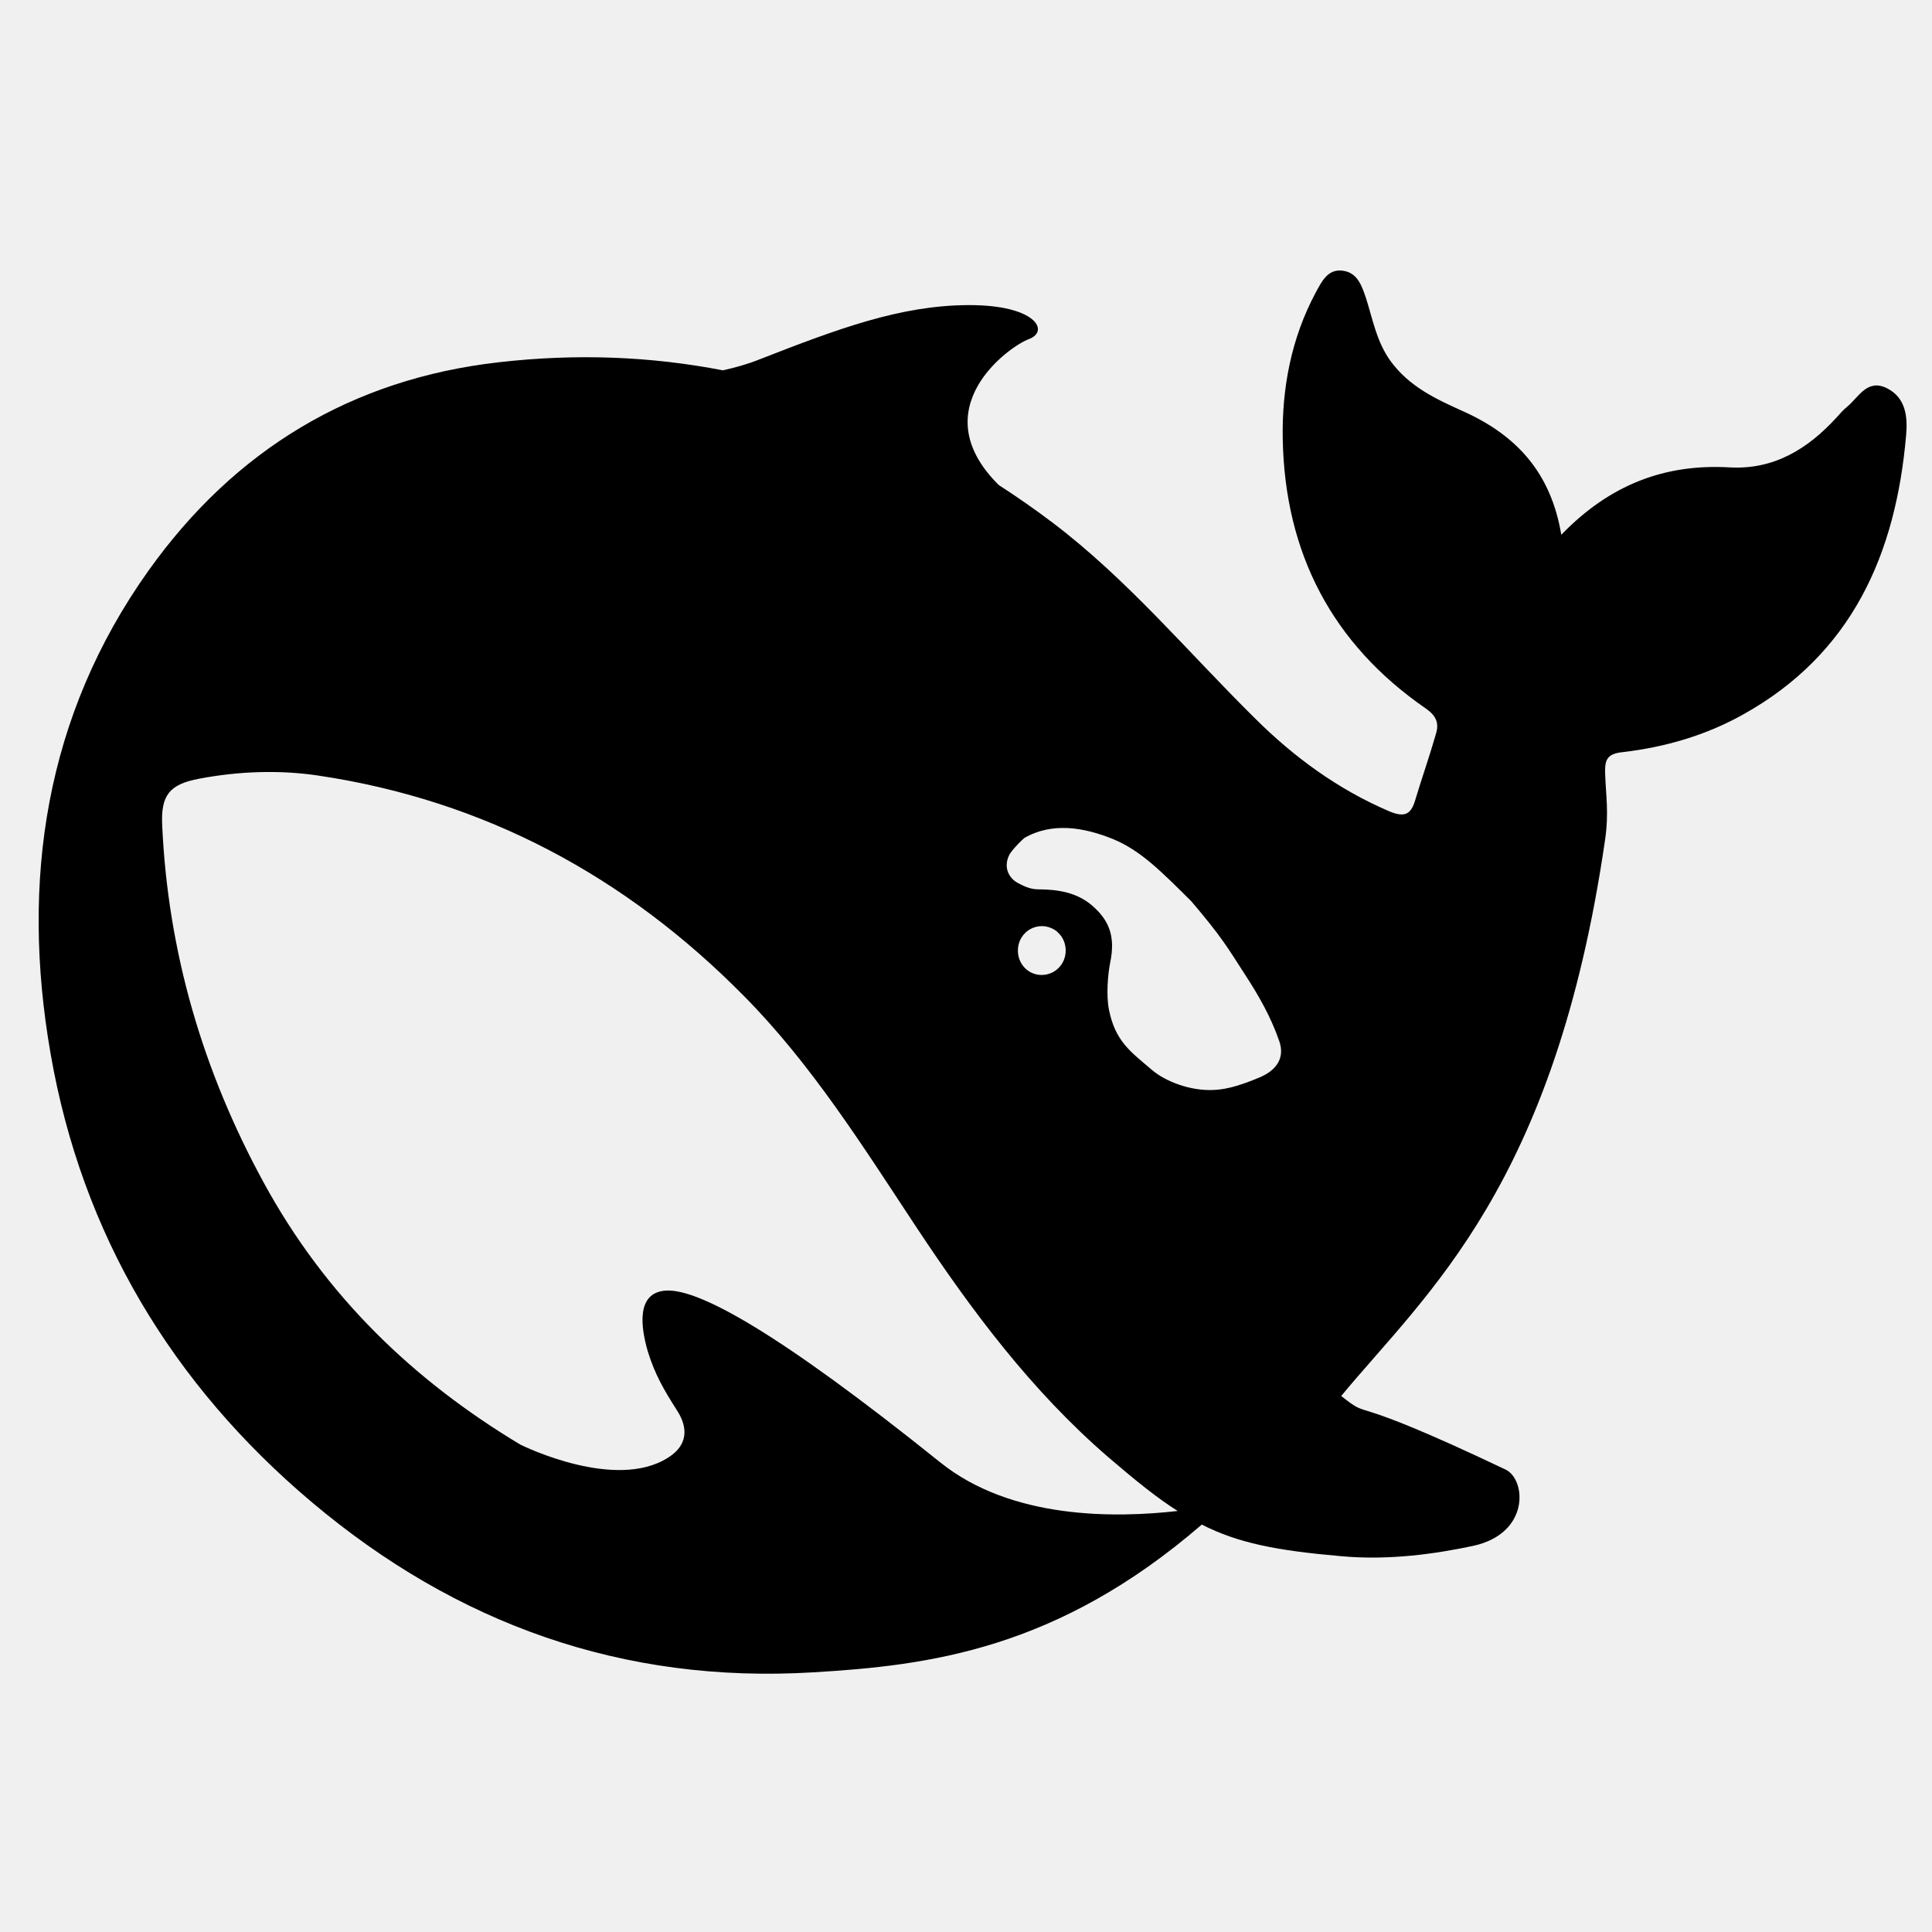
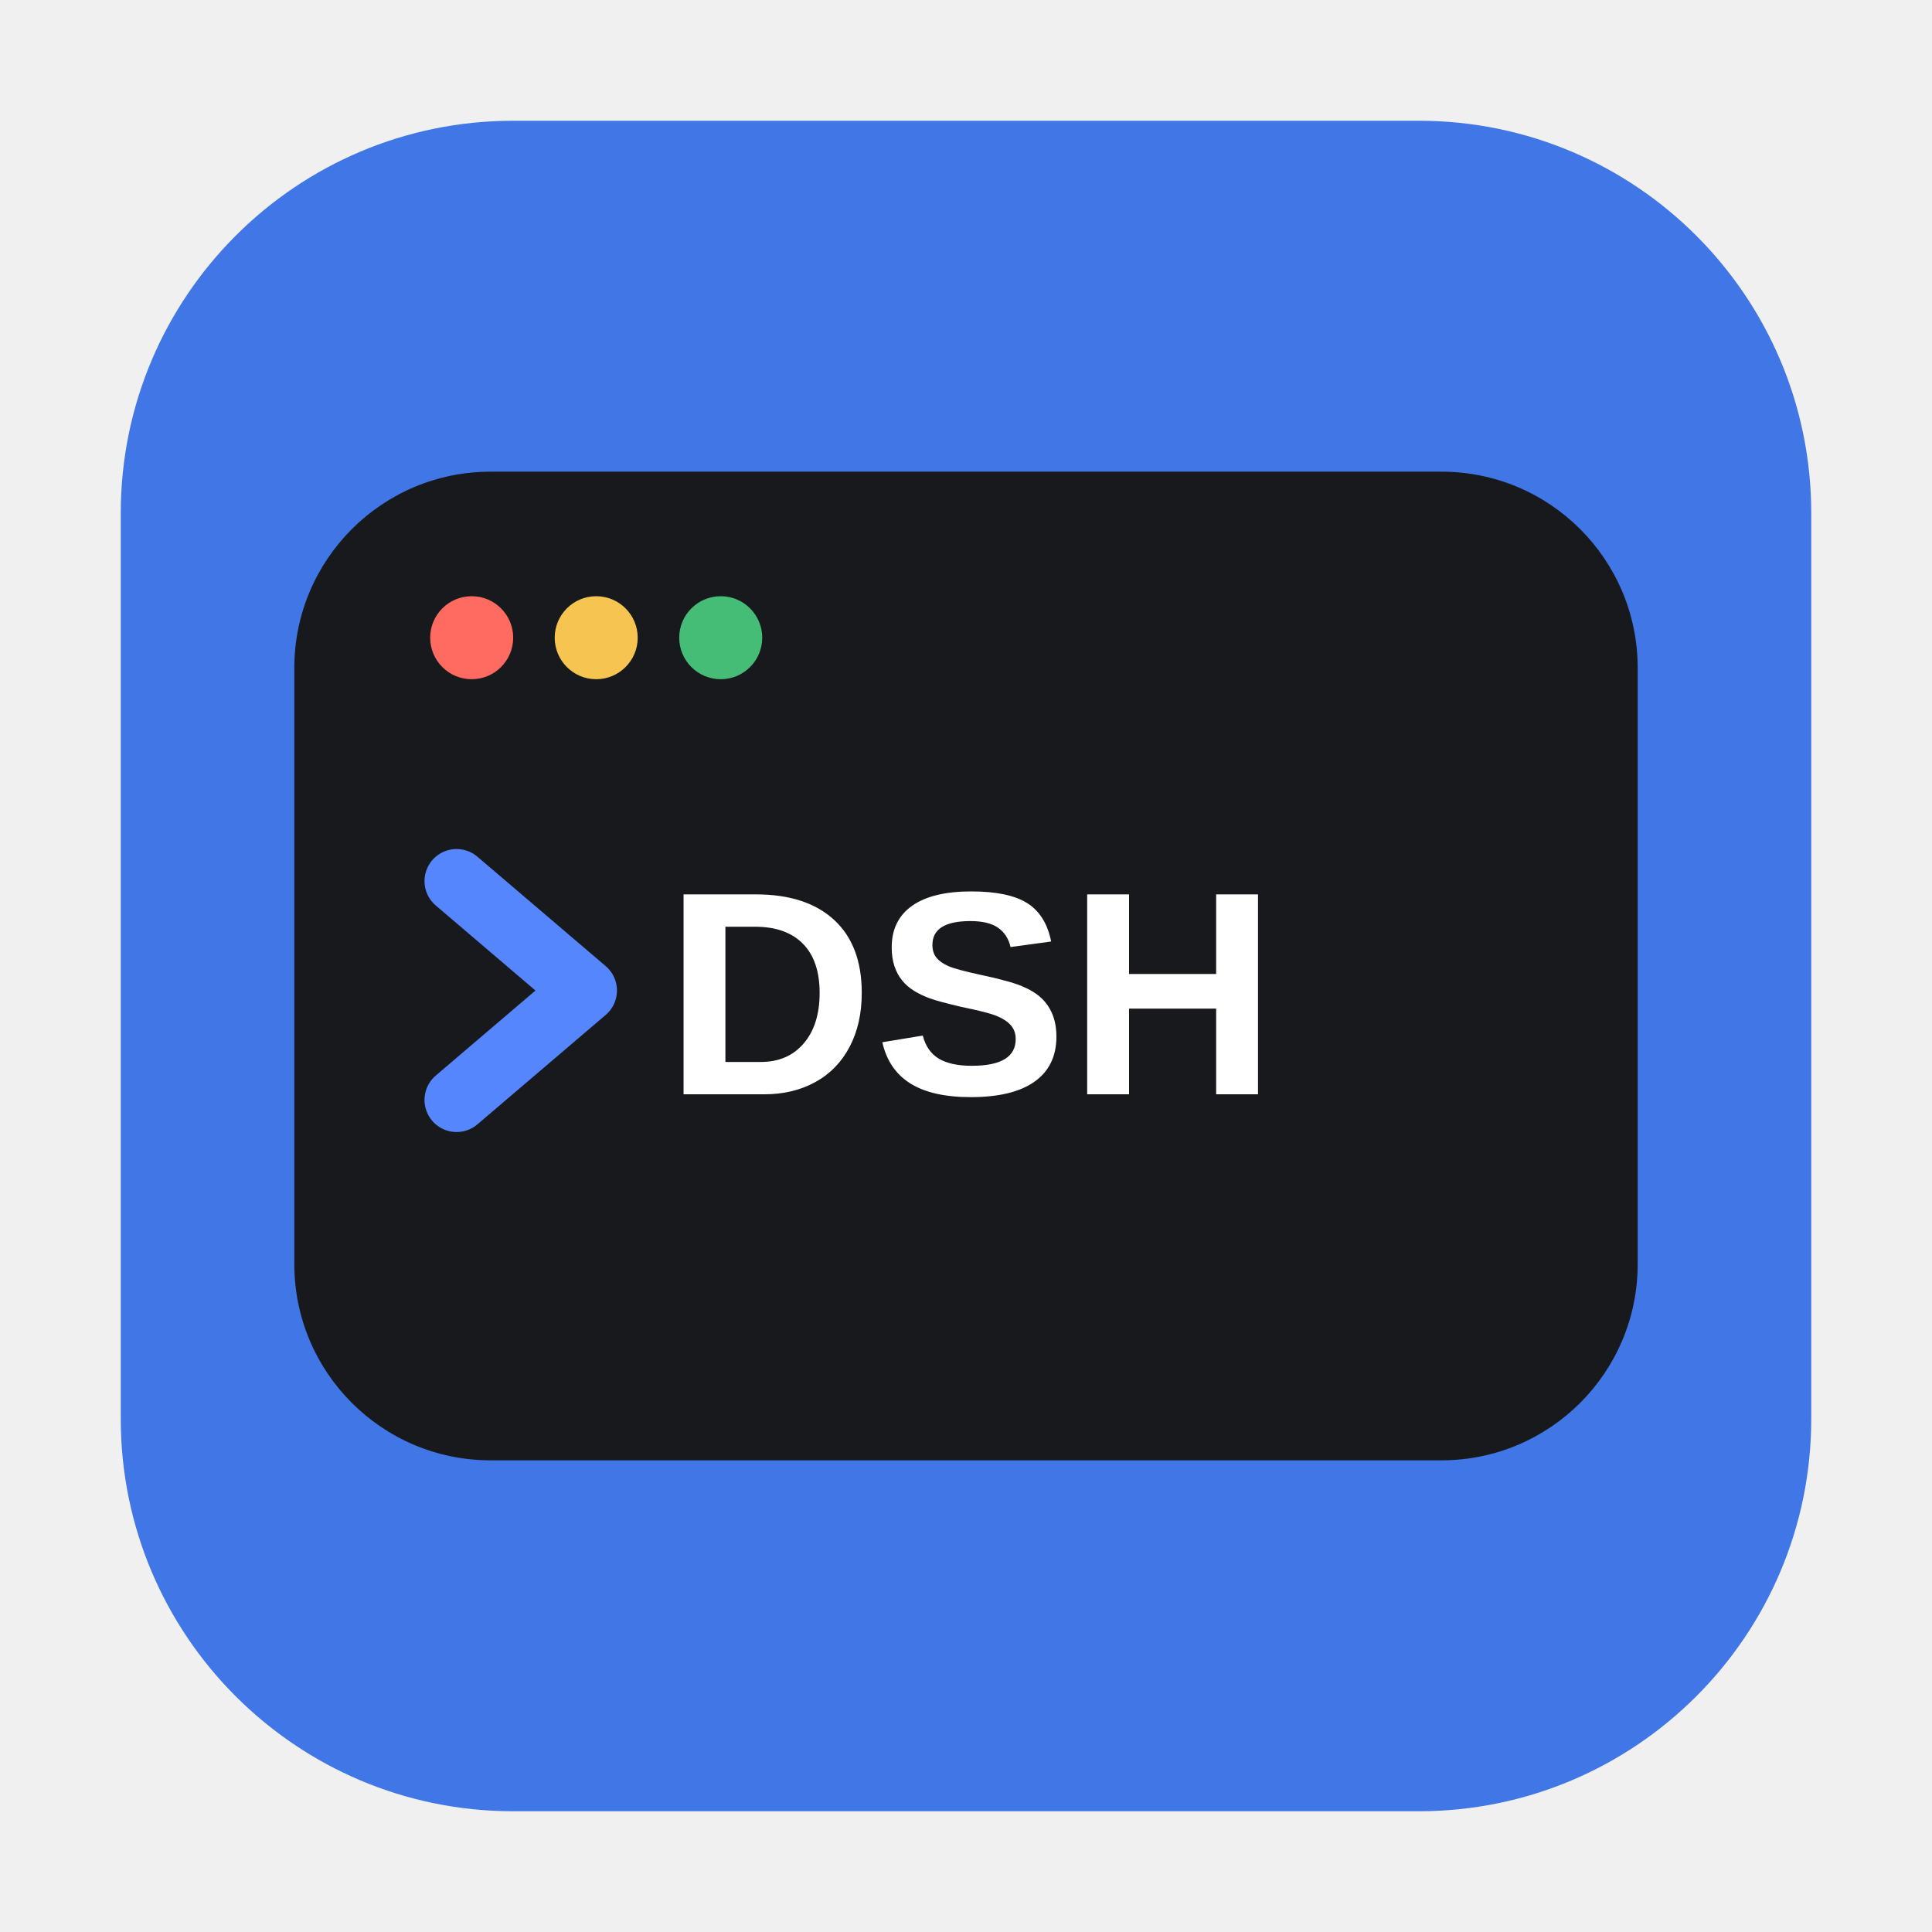
- <svg xmlns="http://www.w3.org/2000/svg" width="50" height="50" viewBox="0 0 50 50" fill="none">
-   <style>
- 		@media (prefers-color-scheme: dark) {
- 			path { fill: #fff; }
- 		}
- 	</style>
-   <path id="path" d="M48.835 10.048C48.323 9.792 48.102 10.28 47.803 10.528C47.701 10.608 47.614 10.712 47.527 10.808C46.779 11.624 45.905 12.16 44.762 12.096C43.092 12 41.666 12.536 40.406 13.84C40.138 12.232 39.248 11.272 37.893 10.656C37.184 10.336 36.467 10.016 35.97 9.32C35.623 8.824 35.529 8.272 35.356 7.728C35.246 7.4 35.135 7.064 34.765 7.008C34.363 6.944 34.206 7.288 34.048 7.576C33.418 8.752 33.173 10.048 33.197 11.36C33.252 14.312 34.474 16.664 36.9 18.336C37.176 18.528 37.247 18.72 37.16 19C36.995 19.576 36.797 20.136 36.624 20.712C36.514 21.08 36.349 21.16 35.962 21C34.631 20.432 33.481 19.592 32.464 18.576C30.739 16.872 29.179 14.992 27.233 13.52C26.776 13.176 26.319 12.856 25.847 12.552C23.862 10.584 26.107 8.968 26.627 8.776C27.17 8.576 26.816 7.888 25.059 7.896C23.302 7.904 21.695 8.504 19.647 9.304C19.348 9.424 19.032 9.512 18.709 9.584C16.85 9.224 14.92 9.144 12.903 9.376C9.106 9.808 6.073 11.64 3.843 14.768C1.165 18.528 0.534 22.8 1.307 27.256C2.118 31.952 4.466 35.84 8.074 38.88C11.816 42.032 16.125 43.576 21.041 43.28C24.027 43.104 27.352 42.696 31.102 39.456C32.047 39.936 33.04 40.128 34.686 40.272C35.955 40.392 37.176 40.208 38.121 40.008C39.602 39.688 39.499 38.288 38.964 38.032C34.623 35.968 35.576 36.808 34.71 36.128C36.916 33.464 40.24 30.696 41.54 21.728C41.643 21.016 41.556 20.568 41.54 19.992C41.532 19.64 41.611 19.504 42.005 19.464C43.092 19.336 44.148 19.032 45.117 18.488C47.929 16.92 49.064 14.344 49.331 11.256C49.371 10.784 49.324 10.296 48.835 10.048ZM24.326 37.84C20.12 34.464 18.079 33.352 17.236 33.4C16.448 33.448 16.59 34.368 16.763 34.968C16.944 35.56 17.181 35.968 17.512 36.488C17.74 36.832 17.898 37.344 17.283 37.728C15.928 38.584 13.573 37.44 13.462 37.384C10.721 35.736 8.428 33.56 6.813 30.584C5.253 27.72 4.348 24.648 4.198 21.368C4.158 20.576 4.387 20.296 5.159 20.152C6.175 19.96 7.223 19.92 8.239 20.072C12.533 20.712 16.189 22.672 19.253 25.776C21.002 27.544 22.325 29.656 23.689 31.72C25.138 33.912 26.698 36 28.683 37.712C29.384 38.312 29.943 38.768 30.479 39.104C28.864 39.288 26.17 39.328 24.326 37.84ZM26.343 24.6C26.343 24.248 26.619 23.968 26.966 23.968C27.044 23.968 27.115 23.984 27.178 24.008C27.265 24.04 27.344 24.088 27.407 24.16C27.517 24.272 27.58 24.432 27.58 24.6C27.58 24.952 27.304 25.232 26.957 25.232C26.611 25.232 26.343 24.952 26.343 24.6ZM32.606 27.88C32.205 28.048 31.803 28.192 31.416 28.208C30.818 28.24 30.164 27.992 29.81 27.688C29.258 27.216 28.864 26.952 28.699 26.128C28.628 25.776 28.668 25.232 28.73 24.92C28.872 24.248 28.714 23.816 28.25 23.424C27.872 23.104 27.391 23.016 26.863 23.016C26.666 23.016 26.485 22.928 26.351 22.856C26.13 22.744 25.949 22.464 26.123 22.12C26.178 22.008 26.446 21.736 26.509 21.688C27.226 21.272 28.053 21.408 28.817 21.72C29.526 22.016 30.061 22.56 30.834 23.328C31.622 24.256 31.763 24.512 32.212 25.208C32.567 25.752 32.89 26.312 33.11 26.952C33.245 27.352 33.071 27.68 32.606 27.88Z" fill="#000" fill-opacity="1" fill-rule="nonzero" />
+ <svg xmlns="http://www.w3.org/2000/svg" width="1024" height="1024" viewBox="0 0 1024 1024">
+   <rect x="64" y="64" width="896" height="896" rx="208" fill="#4176e6" />
+   <rect x="156" y="250" width="712" height="524" rx="104" fill="#17191d" />
+   <circle cx="250" cy="338" r="22" fill="#ff6b61" />
+   <circle cx="316" cy="338" r="22" fill="#f5c451" />
+   <circle cx="382" cy="338" r="22" fill="#45bd76" />
+   <path d="M242 467L310 525L242 583" fill="none" stroke="#5686fe" stroke-width="34" stroke-linecap="round" stroke-linejoin="round" />
+   <text x="352" y="580" fill="#ffffff" font-family="Arial, Helvetica, sans-serif" font-size="154" font-weight="800" letter-spacing="0">DSH</text>
</svg>
